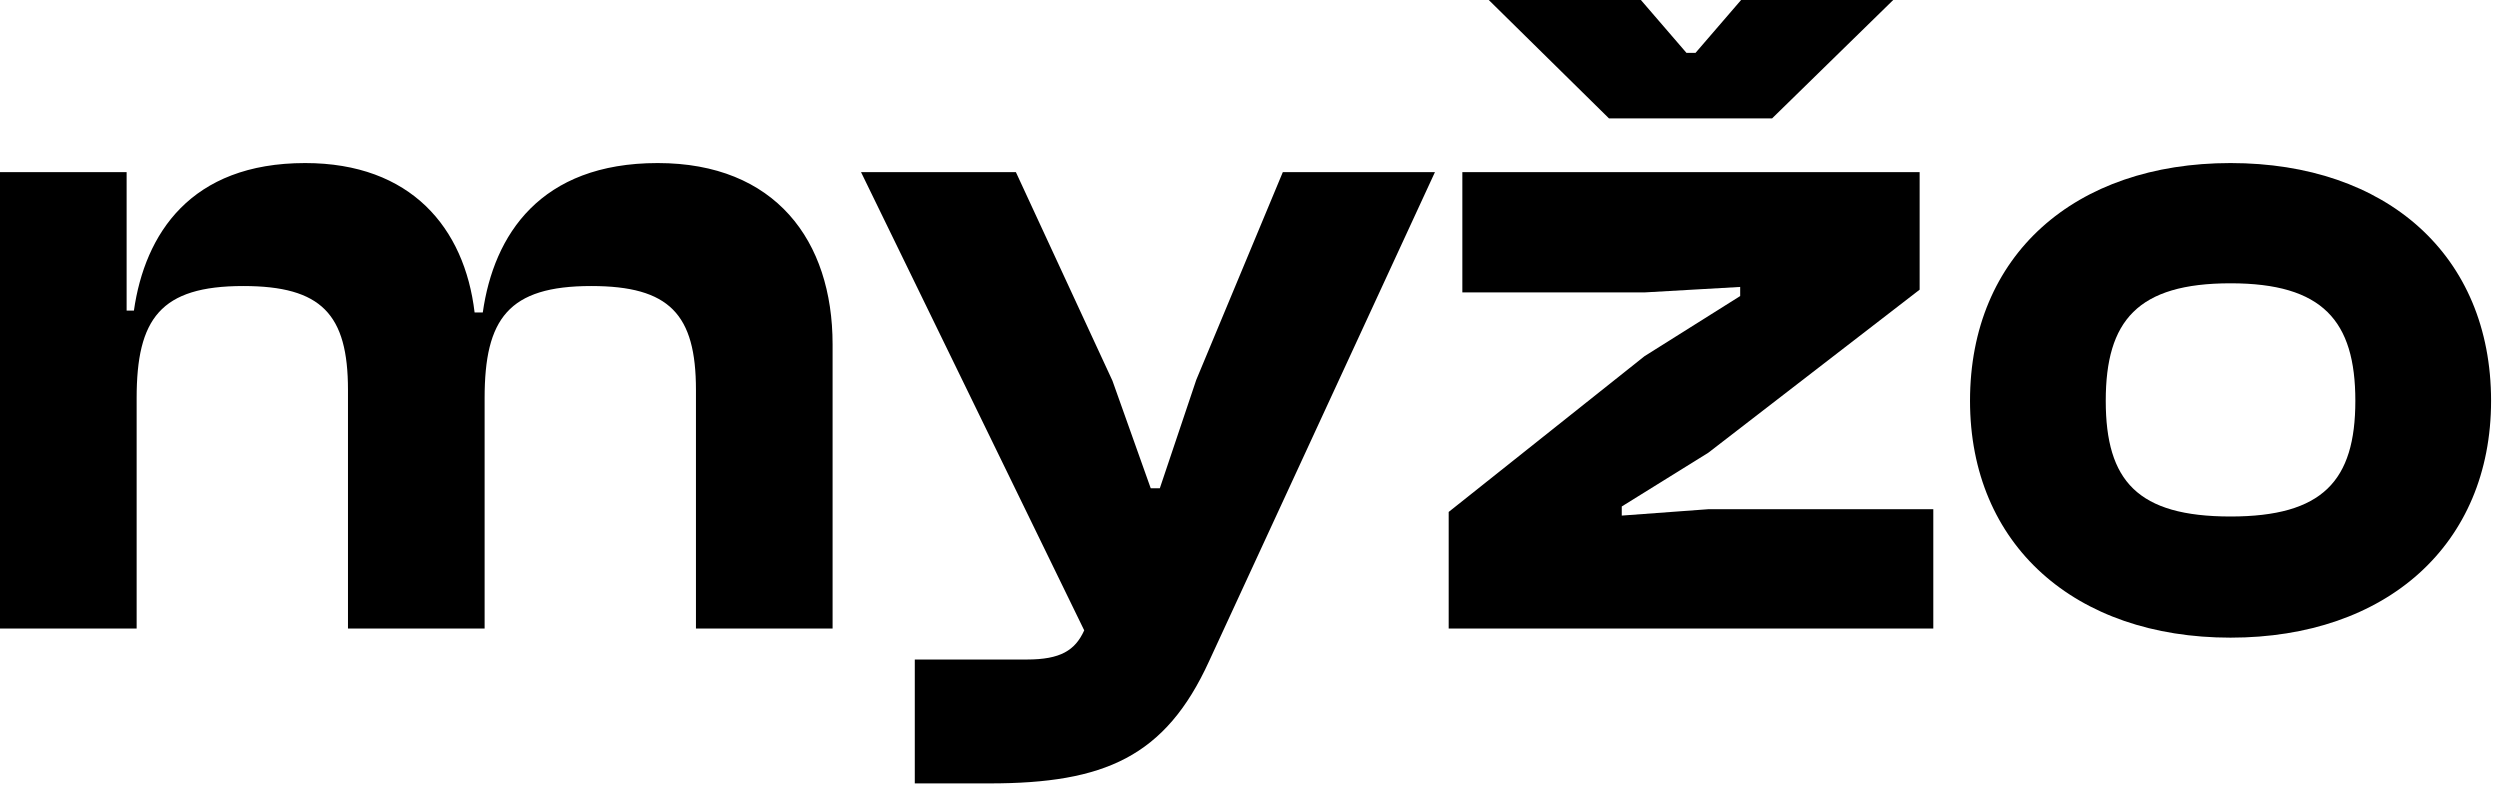
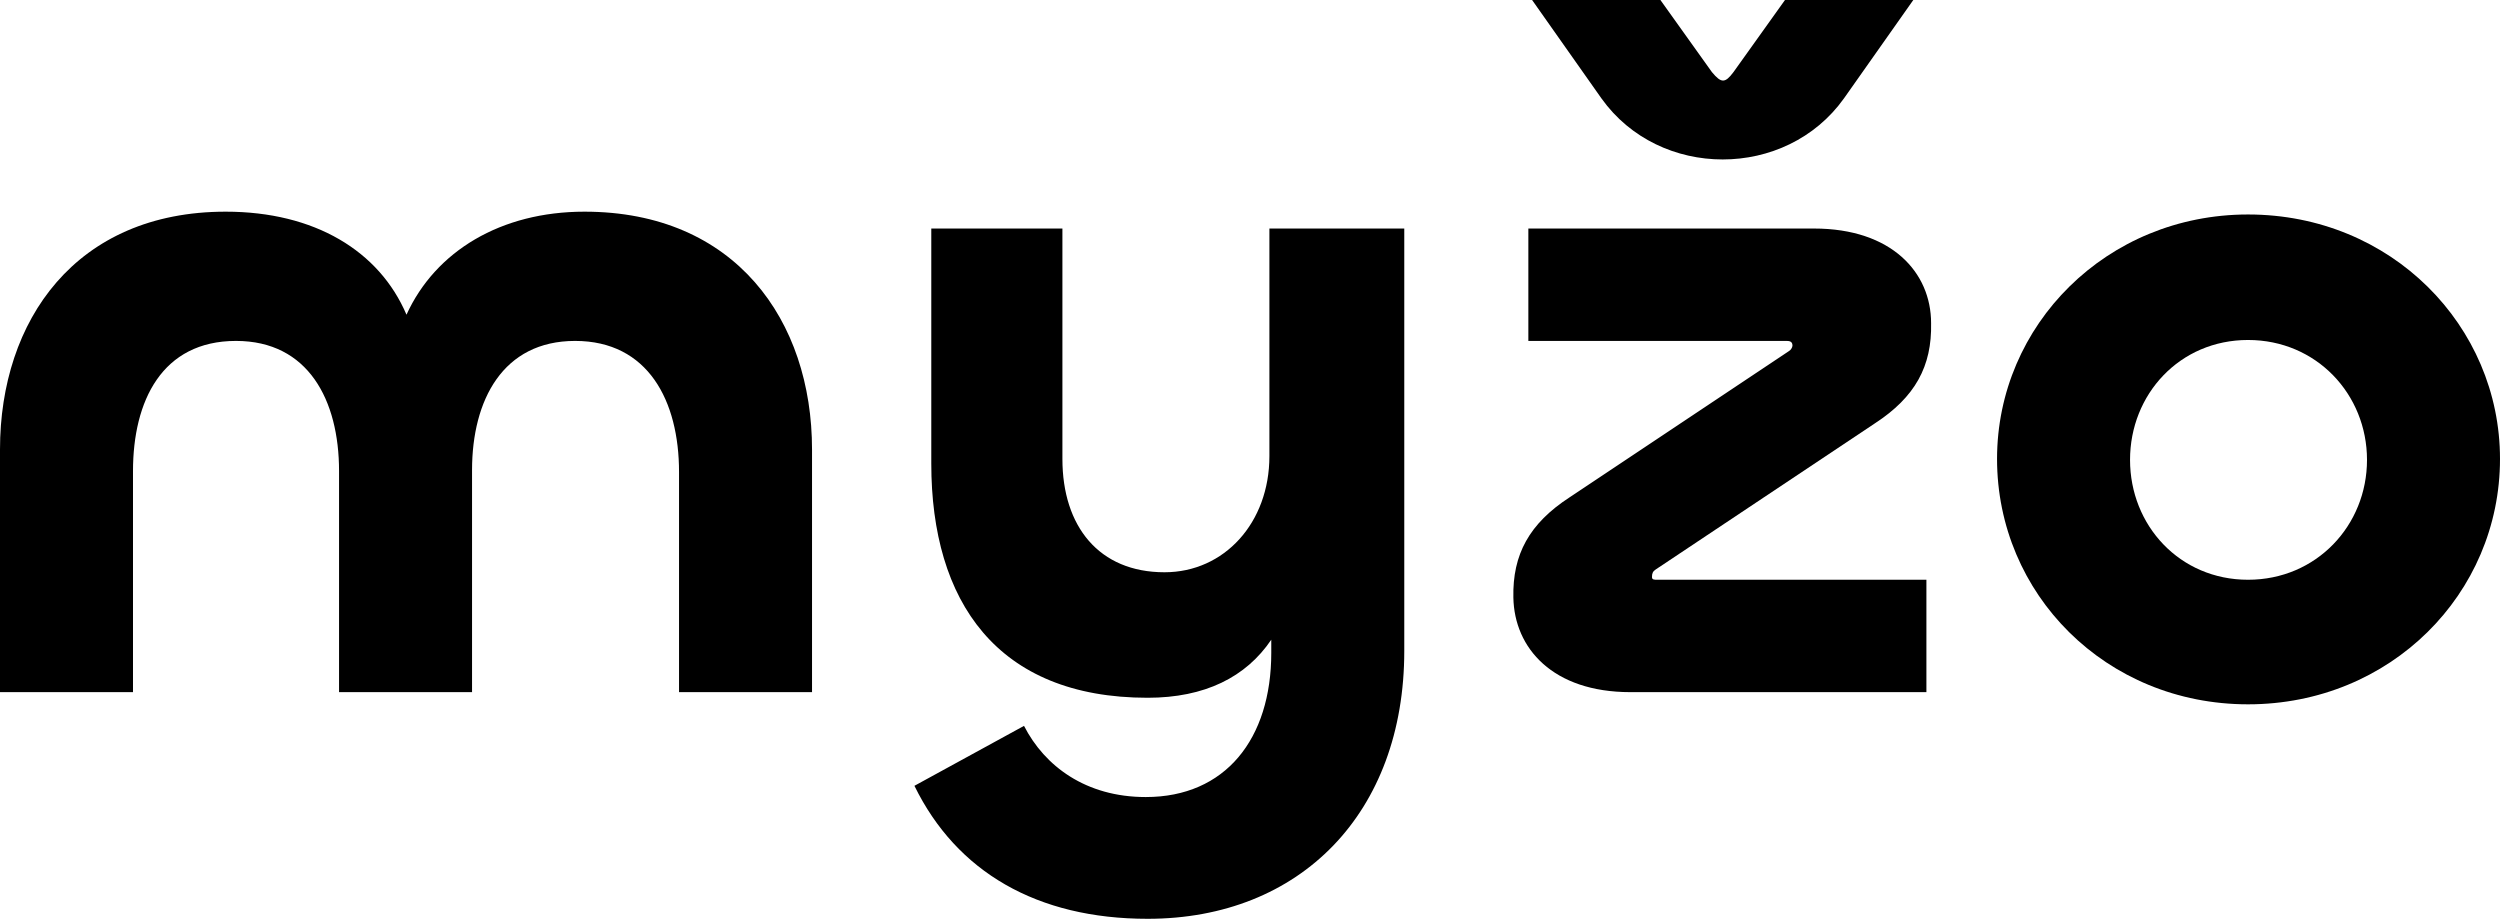
- <svg xmlns="http://www.w3.org/2000/svg" viewBox="0 0 247 78" fill="none">
-   <path d="M13.5 62.1H0V17.01H12.51V30.69H13.23C14.31 23.13 18.81 16.11 30.15 16.11C40.59 16.11 45.9 22.5 46.89 30.87H47.7C48.78 23.22 53.37 16.11 64.98 16.11C76.59 16.11 82.26 23.76 82.26 34.02V62.1H68.76V38.52C68.76 31.05 66.15 28.26 58.41 28.26C50.22 28.26 47.88 31.5 47.88 39.33V62.1H34.38V38.52C34.38 31.05 31.77 28.26 24.03 28.26C15.84 28.26 13.5 31.5 13.5 39.33V62.1Z" fill="currentColor" />
-   <path d="M97.761 77.4H90.381V65.16H101.451C104.781 65.16 106.221 64.26 107.121 62.28L85.071 17.01H100.371L109.911 37.62L113.691 48.24H114.591L118.191 37.53L126.741 17.01H141.771L119.451 65.34C115.131 74.79 109.101 77.4 97.761 77.4Z" fill="currentColor" />
-   <path d="M175.08 11.7H158.97L147.09 0H162.12L166.62 5.22H167.52L172.02 0H187.05L175.08 11.7ZM191.01 62.1H143.13V50.58L162.48 35.19L171.93 29.25V28.35L162.48 28.89H144.48V17.01H189.66V28.62L168.78 44.73L160.23 50.04V50.94L168.78 50.31H191.01V62.1Z" fill="currentColor" />
-   <path d="M220.378 63C204.988 63 194.638 53.82 194.638 39.6C194.638 25.2 204.988 16.11 220.378 16.11C235.768 16.11 246.118 25.2 246.118 39.6C246.118 53.82 235.768 63 220.378 63ZM220.378 51.03C229.468 51.03 232.708 47.52 232.708 39.6C232.708 31.68 229.468 27.99 220.378 27.99C211.198 27.99 208.048 31.68 208.048 39.6C208.048 47.52 211.198 51.03 220.378 51.03Z" fill="currentColor" />
+ <svg xmlns="http://www.w3.org/2000/svg" viewBox="0 0 1760 647" fill="none">
+   <path d="M411.445 149.017C517.603 149.017 571.671 225.504 571.671 316.496V487.272H478.041V332.321C478.041 282.209 456.282 240.01 404.851 240.01C354.08 240.01 332.321 281.55 332.321 331.002V487.272H238.691V331.662C238.691 281.55 216.932 240.01 166.16 240.01C114.07 240.01 93.63 282.209 93.63 331.662V487.272H0V316.496C0 225.504 53.409 149.017 158.907 149.017C221.547 149.017 267.044 176.71 286.165 221.547C306.606 176.71 352.761 149.017 411.445 149.017Z" fill="currentColor" />
+   <path d="M807.941 646.839C730.136 646.839 673.43 613.871 643.759 553.209L720.904 511.009C735.411 539.362 764.423 561.121 806.622 561.121C862.668 561.121 894.977 520.241 894.977 459.579V450.348C877.174 476.722 848.162 491.228 807.941 491.228C701.783 491.228 655.627 423.314 655.627 326.387V160.886H747.938V323.09C747.938 370.564 773.654 402.873 819.81 402.873C862.009 402.873 893.659 367.927 893.659 321.112V160.886H988.608V458.26C988.608 572.331 915.418 646.839 807.941 646.839Z" fill="currentColor" />
+   <path d="M1127.39 69.234L1078.6 0H1168.93L1205.2 50.771C1211.79 58.684 1214.43 58.684 1220.36 50.771L1256.63 0H1346.96L1298.17 69.234C1257.29 126.598 1168.27 126.598 1127.39 69.234ZM1356.19 487.272H1147.83C1093.11 487.272 1066.07 456.282 1065.41 420.676C1064.75 390.345 1076.62 368.586 1104.98 350.124L1259.27 247.263C1260.59 246.603 1261.9 244.625 1261.9 243.306C1261.9 240.01 1259.27 240.01 1257.29 240.01H1075.96V160.886H1277.07C1331.8 160.886 1359.49 191.876 1359.49 227.482C1360.15 257.812 1348.28 279.572 1319.93 298.034L1165.64 400.895C1163.66 402.214 1163 403.533 1163 406.17C1163 408.148 1164.32 408.148 1166.96 408.148H1356.19V487.272Z" fill="currentColor" />
+   <path d="M1582.63 495.844C1482.41 495.844 1405.92 418.039 1405.92 323.09C1405.92 228.8 1483.07 150.995 1582.63 150.995C1683.51 150.995 1760 229.46 1760 323.09C1760 418.039 1682.85 495.844 1582.63 495.844ZM1582.63 408.148C1630.76 408.148 1666.37 369.905 1666.37 323.749C1666.37 277.594 1630.76 239.35 1582.63 239.35C1534.5 239.35 1499.55 277.594 1499.55 323.749C1499.55 369.905 1534.5 408.148 1582.63 408.148Z" fill="currentColor" />
</svg>
